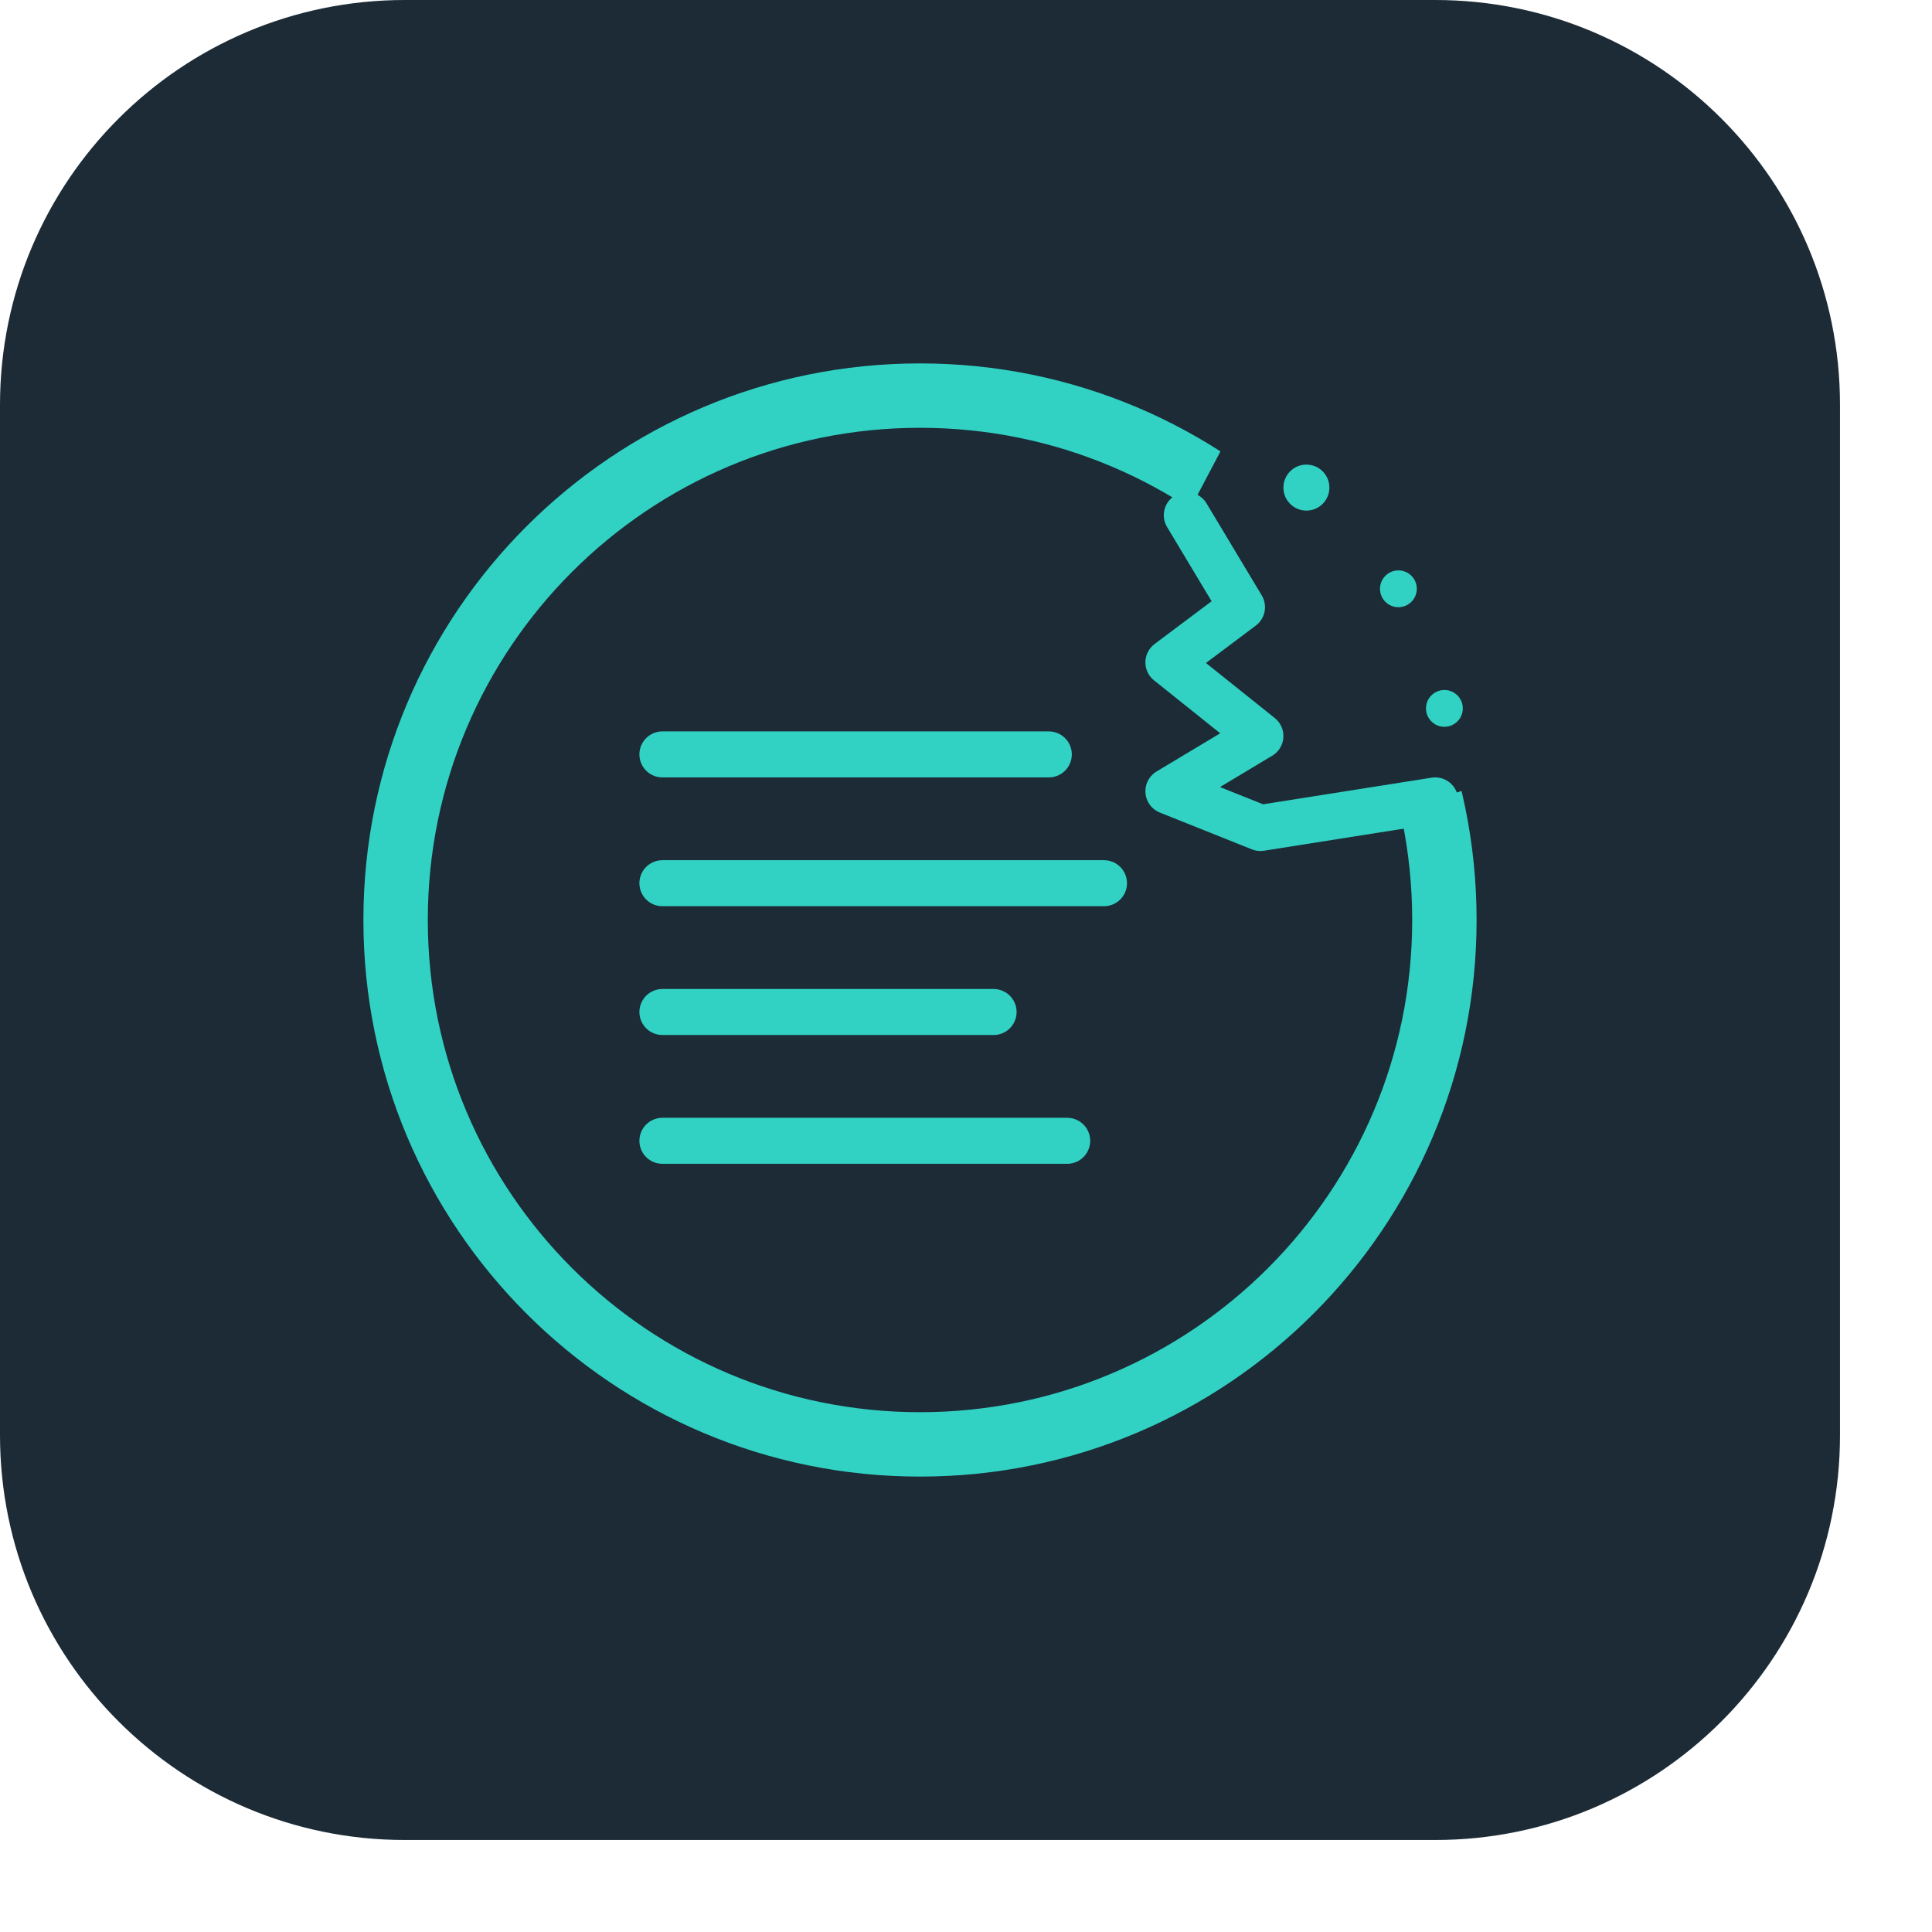
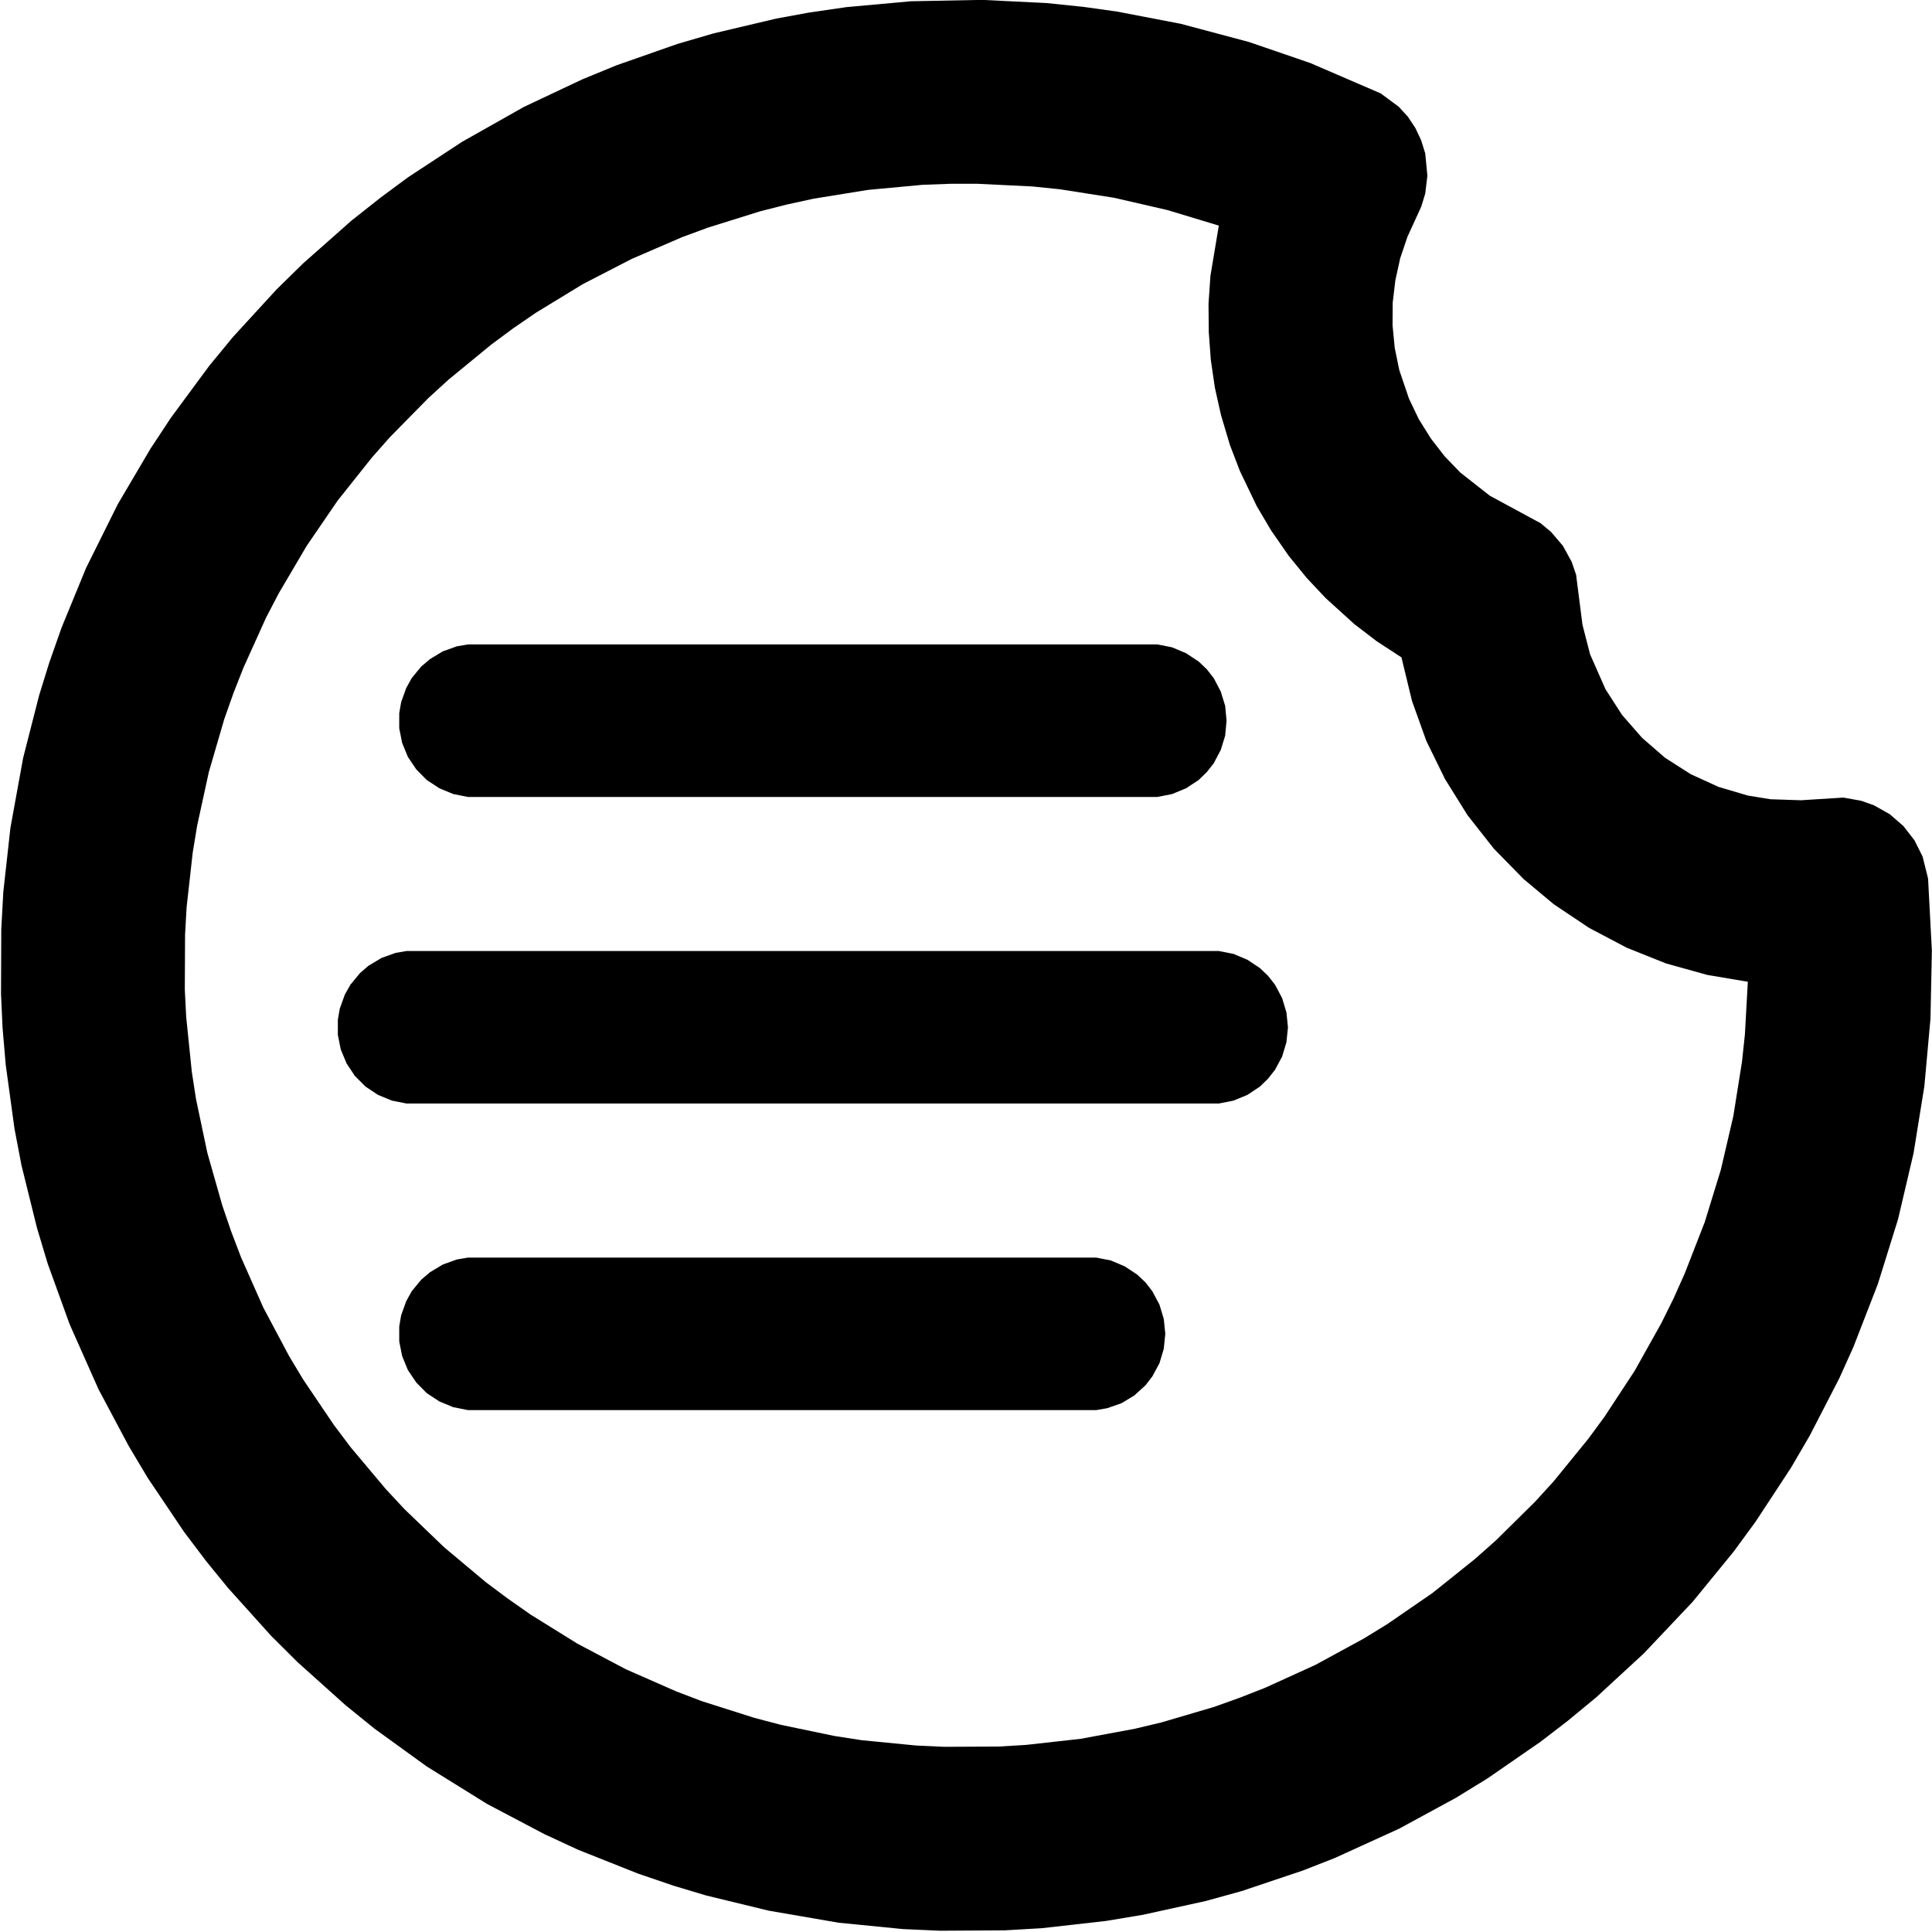
- <svg xmlns="http://www.w3.org/2000/svg" width="100%" viewBox="0 0 210 210" role="img" style="">
-   <rect x="0" y="0" width="200" height="200" rx="44" fill="#1C2B36" style="fill:rgb(28, 43, 54);stroke:none;color:rgb(255, 255, 255);stroke-width:1px;stroke-linecap:butt;stroke-linejoin:miter;opacity:1;font-family:&quot;Anthropic Sans&quot;, -apple-system, BlinkMacSystemFont, &quot;Segoe UI&quot;, sans-serif;font-size:16px;font-weight:400;text-anchor:start;dominant-baseline:auto" />
-   <defs>
-     <clipPath id="cookie-clip">
-       <circle cx="100" cy="100" r="57" />
-     </clipPath>
-   </defs>
-   <circle cx="100" cy="100" r="57" fill="none" stroke="#31D2C4" stroke-width="7" style="fill:none;stroke:rgb(49, 210, 196);color:rgb(255, 255, 255);stroke-width:7px;stroke-linecap:butt;stroke-linejoin:miter;opacity:1;font-family:&quot;Anthropic Sans&quot;, -apple-system, BlinkMacSystemFont, &quot;Segoe UI&quot;, sans-serif;font-size:16px;font-weight:400;text-anchor:start;dominant-baseline:auto" />
-   <path d="M129 56 A57 57 0 0 1 156 87" fill="none" stroke="#1C2B36" stroke-width="22" stroke-linecap="butt" style="fill:none;stroke:rgb(28, 43, 54);color:rgb(255, 255, 255);stroke-width:22px;stroke-linecap:butt;stroke-linejoin:miter;opacity:1;font-family:&quot;Anthropic Sans&quot;, -apple-system, BlinkMacSystemFont, &quot;Segoe UI&quot;, sans-serif;font-size:16px;font-weight:400;text-anchor:start;dominant-baseline:auto" />
-   <path d="M129 56 L135 66 L127 72 L137 80 L127 86 L137 90 L156 87" fill="none" stroke="#31D2C4" stroke-width="5" stroke-linecap="round" stroke-linejoin="round" style="fill:none;stroke:rgb(49, 210, 196);color:rgb(255, 255, 255);stroke-width:5px;stroke-linecap:round;stroke-linejoin:round;opacity:1;font-family:&quot;Anthropic Sans&quot;, -apple-system, BlinkMacSystemFont, &quot;Segoe UI&quot;, sans-serif;font-size:16px;font-weight:400;text-anchor:start;dominant-baseline:auto" />
-   <g clip-path="url(#cookie-clip)" style="fill:rgb(0, 0, 0);stroke:none;color:rgb(255, 255, 255);stroke-width:1px;stroke-linecap:butt;stroke-linejoin:miter;opacity:1;font-family:&quot;Anthropic Sans&quot;, -apple-system, BlinkMacSystemFont, &quot;Segoe UI&quot;, sans-serif;font-size:16px;font-weight:400;text-anchor:start;dominant-baseline:auto">
-     <line x1="72" y1="82" x2="114" y2="82" stroke="#31D2C4" stroke-width="5" stroke-linecap="round" style="fill:rgb(0, 0, 0);stroke:rgb(49, 210, 196);color:rgb(255, 255, 255);stroke-width:5px;stroke-linecap:round;stroke-linejoin:miter;opacity:1;font-family:&quot;Anthropic Sans&quot;, -apple-system, BlinkMacSystemFont, &quot;Segoe UI&quot;, sans-serif;font-size:16px;font-weight:400;text-anchor:start;dominant-baseline:auto" />
-     <line x1="72" y1="96" x2="120" y2="96" stroke="#31D2C4" stroke-width="5" stroke-linecap="round" style="fill:rgb(0, 0, 0);stroke:rgb(49, 210, 196);color:rgb(255, 255, 255);stroke-width:5px;stroke-linecap:round;stroke-linejoin:miter;opacity:1;font-family:&quot;Anthropic Sans&quot;, -apple-system, BlinkMacSystemFont, &quot;Segoe UI&quot;, sans-serif;font-size:16px;font-weight:400;text-anchor:start;dominant-baseline:auto" />
-     <line x1="72" y1="110" x2="108" y2="110" stroke="#31D2C4" stroke-width="5" stroke-linecap="round" style="fill:rgb(0, 0, 0);stroke:rgb(49, 210, 196);color:rgb(255, 255, 255);stroke-width:5px;stroke-linecap:round;stroke-linejoin:miter;opacity:1;font-family:&quot;Anthropic Sans&quot;, -apple-system, BlinkMacSystemFont, &quot;Segoe UI&quot;, sans-serif;font-size:16px;font-weight:400;text-anchor:start;dominant-baseline:auto" />
-     <line x1="72" y1="124" x2="116" y2="124" stroke="#31D2C4" stroke-width="5" stroke-linecap="round" style="fill:rgb(0, 0, 0);stroke:rgb(49, 210, 196);color:rgb(255, 255, 255);stroke-width:5px;stroke-linecap:round;stroke-linejoin:miter;opacity:1;font-family:&quot;Anthropic Sans&quot;, -apple-system, BlinkMacSystemFont, &quot;Segoe UI&quot;, sans-serif;font-size:16px;font-weight:400;text-anchor:start;dominant-baseline:auto" />
-   </g>
-   <circle cx="142" cy="53" r="2.5" fill="#31D2C4" style="fill:rgb(49, 210, 196);stroke:none;color:rgb(255, 255, 255);stroke-width:1px;stroke-linecap:butt;stroke-linejoin:miter;opacity:1;font-family:&quot;Anthropic Sans&quot;, -apple-system, BlinkMacSystemFont, &quot;Segoe UI&quot;, sans-serif;font-size:16px;font-weight:400;text-anchor:start;dominant-baseline:auto" />
-   <circle cx="152" cy="64" r="2" fill="#31D2C4" style="fill:rgb(49, 210, 196);stroke:none;color:rgb(255, 255, 255);stroke-width:1px;stroke-linecap:butt;stroke-linejoin:miter;opacity:1;font-family:&quot;Anthropic Sans&quot;, -apple-system, BlinkMacSystemFont, &quot;Segoe UI&quot;, sans-serif;font-size:16px;font-weight:400;text-anchor:start;dominant-baseline:auto" />
-   <circle cx="157" cy="77" r="2" fill="#31D2C4" style="fill:rgb(49, 210, 196);stroke:none;color:rgb(255, 255, 255);stroke-width:1px;stroke-linecap:butt;stroke-linejoin:miter;opacity:1;font-family:&quot;Anthropic Sans&quot;, -apple-system, BlinkMacSystemFont, &quot;Segoe UI&quot;, sans-serif;font-size:16px;font-weight:400;text-anchor:start;dominant-baseline:auto" />
+ <svg xmlns="http://www.w3.org/2000/svg" viewBox="24 24 152 152" width="100%" role="img">
+   <path fill="currentColor" fill-rule="evenodd" d="M115.06 86.70 116.22 86.47 117.31 86.02 118.30 85.37 118.94 84.75 119.49 84.05 120.04 83.01 120.39 81.88 120.50 80.70 120.39 79.53 120.04 78.40 119.49 77.35 118.94 76.65 118.30 76.04 117.31 75.39 116.22 74.93 115.06 74.70 60.82 74.70 59.94 74.85 58.83 75.25 57.82 75.86 57.14 76.44 56.39 77.35 55.96 78.13 55.56 79.24 55.41 80.11 55.41 81.30 55.64 82.45 56.09 83.55 56.75 84.53 57.58 85.37 58.57 86.02 59.66 86.47 60.82 86.70ZM132.63 31.35 127.09 28.96 122.28 27.31 116.88 25.87 111.88 24.91 109.24 24.54 106.33 24.24 101.25 23.99 95.66 24.10 90.60 24.56 87.70 24.98 85.08 25.46 80.13 26.63 77.32 27.45 72.52 29.13 69.82 30.24 65.22 32.41 60.35 35.16 56.10 37.95 53.95 39.54 51.66 41.35 47.85 44.72 45.76 46.77 42.33 50.51 40.47 52.77 37.45 56.86 35.84 59.30 33.26 63.68 30.77 68.69 28.84 73.39 27.87 76.15 27.08 78.70 25.82 83.63 24.82 89.13 24.26 94.18 24.10 97.10 24.08 102.19 24.20 104.85 24.45 107.77 25.14 112.80 25.69 115.68 26.91 120.61 27.75 123.41 29.48 128.19 31.75 133.30 34.14 137.79 35.64 140.30 38.48 144.52 40.24 146.85 41.93 148.92 45.33 152.70 47.40 154.76 51.19 158.16 53.46 160.00 57.58 162.98 62.33 165.93 66.83 168.30 69.48 169.53 74.21 171.41 76.97 172.35 79.53 173.12 84.47 174.32 89.98 175.27 95.04 175.77 97.96 175.90 103.05 175.87 105.97 175.70 111.02 175.13 113.90 174.65 118.87 173.56 121.69 172.78 126.51 171.16 128.99 170.19 134.08 167.87 138.55 165.44 141.04 163.91 145.22 161.02 147.34 159.39 149.59 157.53 153.33 154.08 157.17 150.02 160.39 146.08 162.12 143.72 164.91 139.47 166.38 136.95 168.71 132.43 169.81 129.99 171.74 125.02 173.33 119.92 174.55 114.72 175.40 109.45 175.88 104.14 175.99 98.80 175.69 93.11 175.26 91.39 174.62 90.11 173.75 88.99 172.68 88.06 171.44 87.36 170.43 87.00 169.03 86.75 165.69 86.96 163.29 86.88 161.51 86.59 159.21 85.91 157.02 84.91 155.00 83.62 153.19 82.05 151.61 80.24 150.31 78.22 149.10 75.48 148.50 73.15 148.00 69.22 147.65 68.20 146.96 66.94 146.03 65.85 145.20 65.16 141.21 63.00 138.88 61.17 137.65 59.89 136.56 58.48 135.62 56.97 134.85 55.36 134.09 53.12 133.73 51.37 133.56 49.60 133.57 47.82 133.78 46.05 134.16 44.32 134.73 42.63 135.82 40.25 136.13 39.23 136.30 37.82 136.13 36.07 135.81 35.04 135.36 34.08 134.77 33.19 134.05 32.40ZM119.89 41.75 119.23 45.71 119.08 47.91 119.10 50.12 119.26 52.31 119.58 54.50 120.06 56.65 120.76 59.00 121.55 61.06 122.87 63.81 123.99 65.71 125.39 67.73 126.78 69.44 128.29 71.05 130.55 73.10 132.30 74.44 134.26 75.72 135.09 79.15 136.22 82.30 137.69 85.30 139.46 88.14 141.53 90.77 143.87 93.16 146.24 95.14 149.02 97.00 151.98 98.56 155.08 99.80 158.31 100.70 161.51 101.24 161.28 105.39 161.05 107.54 160.37 111.81 159.39 116.02 158.12 120.15 156.55 124.18 155.67 126.15 154.71 128.09 152.60 131.86 150.23 135.47 148.95 137.21 146.22 140.56 144.76 142.16 141.69 145.19 140.07 146.63 136.70 149.33 133.14 151.78 131.30 152.91 127.50 154.98 123.57 156.77 121.56 157.56 119.52 158.29 115.38 159.51 113.28 160.01 109.03 160.80 104.73 161.28 102.57 161.41 98.25 161.43 96.09 161.33 91.79 160.91 89.66 160.58 85.43 159.70 83.34 159.15 79.22 157.84 77.20 157.07 73.24 155.33 69.42 153.31 65.75 151.03 63.98 149.79 62.25 148.50 58.93 145.72 55.82 142.73 54.35 141.15 51.57 137.84 50.27 136.11 47.85 132.53 46.74 130.68 44.71 126.86 42.96 122.91 42.19 120.89 41.49 118.84 40.31 114.69 39.42 110.46 39.09 108.32 38.65 104.02 38.54 101.86 38.56 97.54 38.68 95.39 39.16 91.09 39.51 88.96 40.43 84.74 41.64 80.59 42.36 78.55 43.15 76.54 44.93 72.60 45.93 70.68 48.12 66.96 50.56 63.39 53.25 60.01 54.68 58.39 57.71 55.31 59.31 53.85 62.65 51.11 64.39 49.82 66.17 48.60 69.86 46.35 73.70 44.37 77.66 42.66 79.69 41.91 83.82 40.62 85.91 40.09 88.02 39.63 92.29 38.94 96.59 38.54 98.75 38.46 100.91 38.46 105.23 38.67 107.38 38.89 111.65 39.56 115.86 40.53ZM119.89 110.82 121.05 110.59 122.14 110.14 123.12 109.49 123.76 108.87 124.31 108.17 124.87 107.13 125.21 106.00 125.33 104.82 125.21 103.65 124.87 102.52 124.31 101.47 123.76 100.77 123.12 100.16 122.14 99.51 121.05 99.05 119.89 98.82 55.99 98.82 55.12 98.97 54.01 99.37 52.99 99.98 52.32 100.56 51.57 101.47 51.13 102.25 50.73 103.36 50.58 104.23 50.58 105.42 50.81 106.57 51.27 107.67 51.92 108.65 52.76 109.49 53.74 110.14 54.83 110.59 55.99 110.82ZM110.24 134.94 111.11 134.79 112.23 134.40 113.24 133.79 114.12 132.99 114.66 132.29 115.22 131.25 115.56 130.12 115.68 128.94 115.56 127.77 115.22 126.64 114.66 125.59 114.12 124.89 113.47 124.28 112.49 123.63 111.40 123.17 110.24 122.94 60.82 122.94 59.94 123.09 58.83 123.49 57.82 124.10 57.14 124.68 56.39 125.59 55.96 126.37 55.56 127.48 55.41 128.35 55.41 129.54 55.64 130.69 56.09 131.79 56.75 132.77 57.58 133.61 58.57 134.26 59.66 134.71 60.82 134.94Z" />
</svg>
